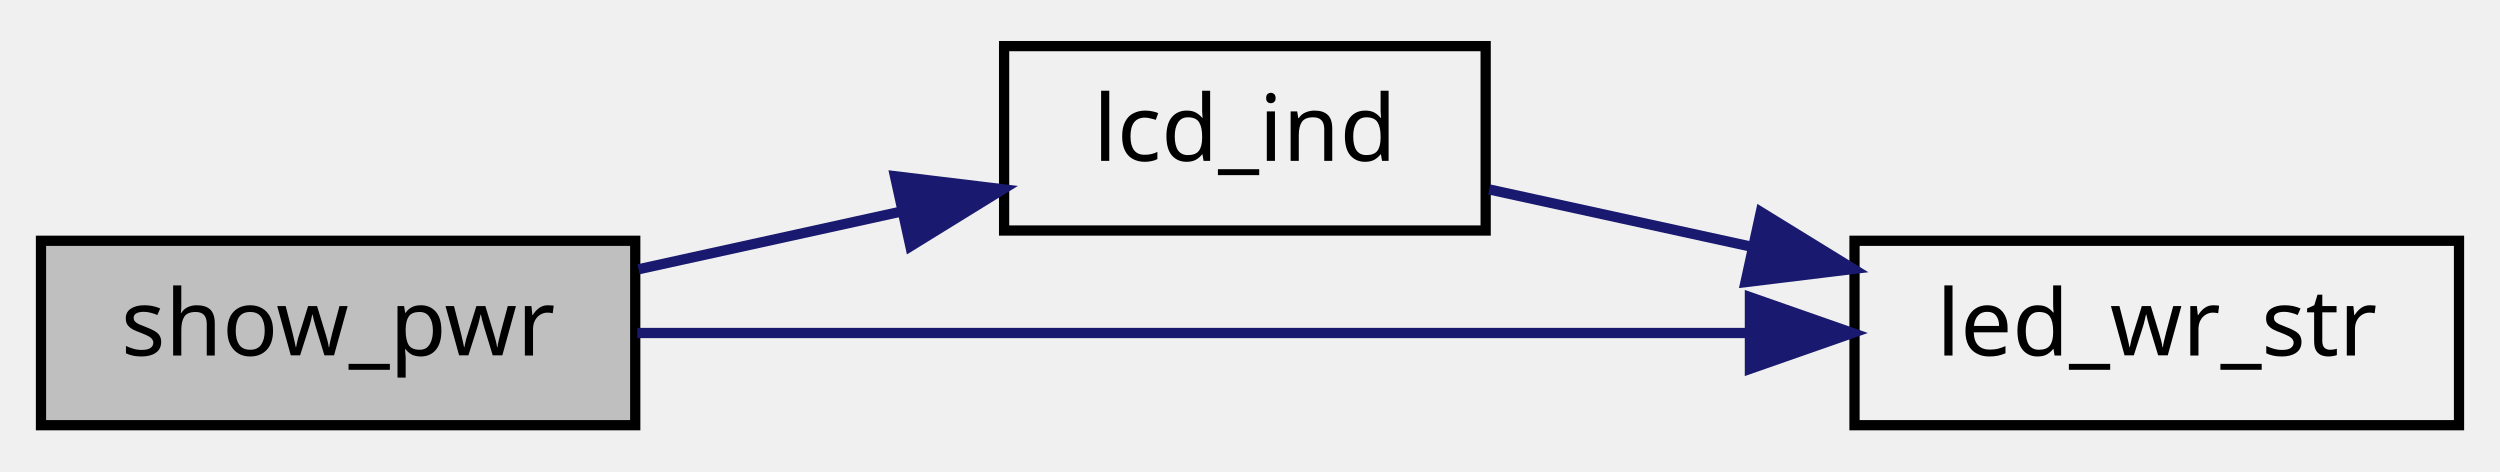
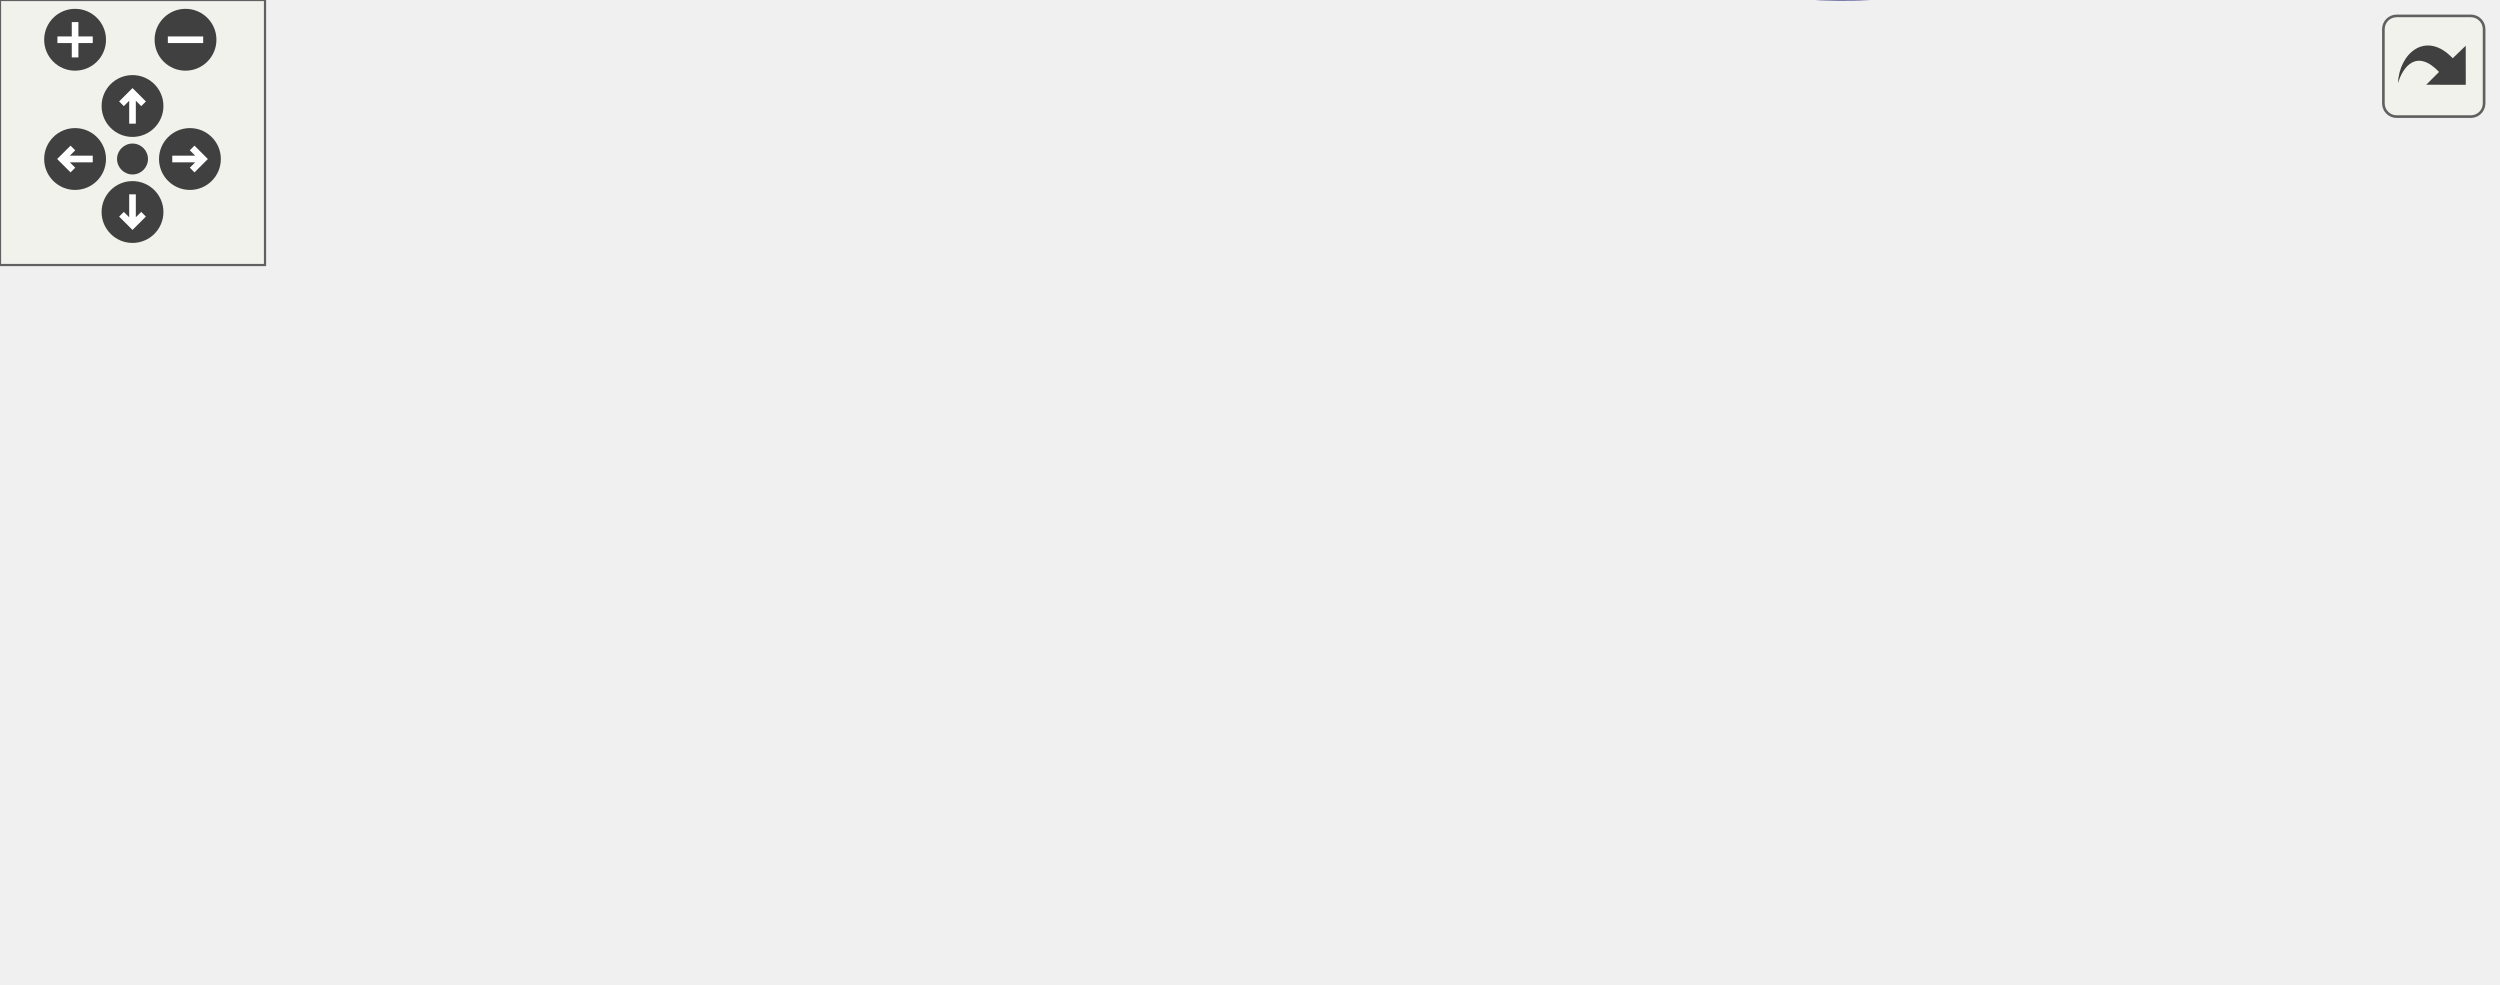
- <svg xmlns="http://www.w3.org/2000/svg" xmlns:xlink="http://www.w3.org/1999/xlink" width="244pt" height="46pt" viewBox="0.00 0.00 244.00 46.00">
-   <g id="graph0" class="graph" transform="scale(1 1) rotate(0) translate(4 42)">
-     <g id="node1" class="node">
-       <g id="a_node1">
-         <a xlink:title=" ">
-           <polygon fill="#bfbfbf" stroke="black" points="0,-0.5 0,-18.5 58,-18.5 58,-0.5 0,-0.5" />
-           <text text-anchor="middle" x="29" y="-7.3" font-family="Calibri" font-size="9.00">show_pwr</text>
-         </a>
-       </g>
-     </g>
-     <g id="node2" class="node">
-       <g id="a_node2">
-         <a xlink:href="main_8c.html#a6911b3f075cdf1d54cb14f17f6e5ef6b" target="_top" xlink:title=" ">
-           <polygon fill="none" stroke="black" points="94,-19.5 94,-37.5 141,-37.5 141,-19.5 94,-19.5" />
-           <text text-anchor="middle" x="117.5" y="-26.3" font-family="Calibri" font-size="9.00">lcd_ind</text>
-         </a>
-       </g>
-     </g>
-     <g id="edge1" class="edge">
-       <path fill="none" stroke="midnightblue" d="M58.323,-15.721C66.52,-17.522 75.532,-19.501 83.964,-21.354" />
-       <polygon fill="midnightblue" stroke="midnightblue" points="83.35,-24.802 93.868,-23.529 84.852,-17.965 83.35,-24.802" />
-     </g>
-     <g id="node3" class="node">
-       <g id="a_node3">
-         <a xlink:href="oled__control_8h.html#ab272af1010175ba1166b08b8b3df6874" target="_top" xlink:title=" ">
-           <polygon fill="none" stroke="black" points="177,-0.5 177,-18.5 236,-18.5 236,-0.5 177,-0.5" />
-           <text text-anchor="middle" x="206.5" y="-7.3" font-family="Calibri" font-size="9.00">led_wr_str</text>
-         </a>
-       </g>
-     </g>
-     <g id="edge3" class="edge">
-       <path fill="none" stroke="midnightblue" d="M58.197,-9.5C87.574,-9.5 133.812,-9.5 166.641,-9.5" />
-       <polygon fill="midnightblue" stroke="midnightblue" points="166.79,-13 176.79,-9.5 166.79,-6 166.79,-13" />
-     </g>
-     <g id="edge2" class="edge">
-       <path fill="none" stroke="midnightblue" d="M141.358,-23.508C149.174,-21.801 158.148,-19.841 166.858,-17.939" />
-       <polygon fill="midnightblue" stroke="midnightblue" points="167.854,-21.304 176.877,-15.751 166.361,-14.465 167.854,-21.304" />
+ <svg xmlns="http://www.w3.org/2000/svg" xmlns:xlink="http://www.w3.org/1999/xlink" id="main" version="1.1" xml:space="preserve">
+   <style type="text/css">
+ .edge:hover path { stroke: red; }
+ .edge:hover polygon { stroke: red; fill: red; }
+ </style>
+   <defs>
+     <circle id="rim" cx="0" cy="0" r="7" />
+     <circle id="rim2" cx="0" cy="0" r="3.5" />
+     <g id="zoomPlus">
+       <use xlink:href="#rim" fill="#404040">
+         <set attributeName="fill" to="#808080" begin="zoomplus.mouseover" end="zoomplus.mouseout" />
+       </use>
+       <path d="M-4,0h8M0,-4v8" fill="none" stroke="white" stroke-width="1.5" pointer-events="none" />
+     </g>
+     <g id="zoomMin">
+       <use xlink:href="#rim" fill="#404040">
+         <set attributeName="fill" to="#808080" begin="zoomminus.mouseover" end="zoomminus.mouseout" />
+       </use>
+       <path d="M-4,0h8" fill="none" stroke="white" stroke-width="1.5" pointer-events="none" />
+     </g>
+     <g id="dirArrow">
+       <path fill="none" stroke="white" stroke-width="1.5" d="M0,-3.0v7 M-2.5,-0.5L0,-3.0L2.5,-0.5" />
+     </g>
+     <g id="resetDef">
+       <use xlink:href="#rim2" fill="#404040">
+         <set attributeName="fill" to="#808080" begin="reset.mouseover" end="reset.mouseout" />
+       </use>
+     </g>
+   </defs>
+   <svg id="graph" class="graph">
+     <g id="viewport">
+       <g id="node1" class="node">
+         <g id="a_node1">
+           <a xlink:title=" ">
+             <polygon fill="#bfbfbf" stroke="black" points="0,-74.468 0,-92.468 58,-92.468 58,-74.468 0,-74.468" />
+             <text text-anchor="middle" x="29" y="-81.268" font-family="Calibri" font-size="9.00">show_pwr</text>
+           </a>
+         </g>
+       </g>
+       <g id="node2" class="node">
+         <g id="a_node2">
+           <a xlink:href="main_8c.html#a6911b3f075cdf1d54cb14f17f6e5ef6b" target="_top" xlink:title=" ">
+             <polygon fill="none" stroke="black" points="94,-55.468 94,-73.468 141,-73.468 141,-55.468 94,-55.468" />
+             <text text-anchor="middle" x="117.5" y="-62.268" font-family="Calibri" font-size="9.00">lcd_ind</text>
+           </a>
+         </g>
+       </g>
+       <g id="edge1" class="edge">
+         <path fill="none" stroke="midnightblue" d="M58.323,-77.247C66.52,-75.447 75.532,-73.467 83.964,-71.615" />
+         <polygon fill="midnightblue" stroke="midnightblue" points="84.852,-75.004 93.868,-69.439 83.35,-68.166 84.852,-75.004" />
+       </g>
+       <g id="node3" class="node">
+         <g id="a_node3">
+           <a xlink:href="oled__control_8c.html#a1c8eef09adf01c9a7e3c6188f25c3c48" target="_top" xlink:title=" ">
+             <polygon fill="none" stroke="black" points="177,-74.468 177,-92.468 236,-92.468 236,-74.468 177,-74.468" />
+             <text text-anchor="middle" x="206.5" y="-81.268" font-family="Calibri" font-size="9.00">led_wr_str</text>
+           </a>
+         </g>
+       </g>
+       <g id="edge14" class="edge">
+         <path fill="none" stroke="midnightblue" d="M58.197,-83.468C87.574,-83.468 133.812,-83.468 166.641,-83.468" />
+         <polygon fill="midnightblue" stroke="midnightblue" points="166.79,-86.969 176.79,-83.468 166.79,-79.969 166.79,-86.969" />
+       </g>
+       <g id="edge2" class="edge">
+         <path fill="none" stroke="midnightblue" d="M141.358,-69.46C149.174,-71.167 158.148,-73.127 166.858,-75.029" />
+         <polygon fill="midnightblue" stroke="midnightblue" points="166.361,-78.503 176.877,-77.218 167.854,-71.664 166.361,-78.503" />
+       </g>
+       <g id="node4" class="node">
+         <g id="a_node4">
+           <a xlink:href="oled__control_8c.html#a3d35666326cc069eda3b63c70983fdbc" target="_top" xlink:title=" ">
+             <polygon fill="none" stroke="black" points="277,-112.468 277,-130.468 332,-130.468 332,-112.468 277,-112.468" />
+             <text text-anchor="middle" x="304.5" y="-119.268" font-family="Calibri" font-size="9.00">led_send</text>
+           </a>
+         </g>
+       </g>
+       <g id="edge3" class="edge">
+         <path fill="none" stroke="midnightblue" d="M230.251,-92.474C242.476,-97.313 257.755,-103.361 271.192,-108.68" />
+         <polygon fill="midnightblue" stroke="midnightblue" points="269.994,-111.97 280.58,-112.396 272.57,-105.461 269.994,-111.97" />
+       </g>
+       <g id="node8" class="node">
+         <g id="a_node8">
+           <a xlink:href="oled__control_8c.html#a6e85fd05697e2238e4d9babf1c952772" target="_top" xlink:title=" ">
+             <polygon fill="none" stroke="black" points="272,-55.468 272,-73.468 337,-73.468 337,-55.468 272,-55.468" />
+             <text text-anchor="middle" x="304.5" y="-62.268" font-family="Calibri" font-size="9.00">oled_wr_str</text>
+           </a>
+         </g>
+       </g>
+       <g id="edge7" class="edge">
+         <path fill="none" stroke="midnightblue" d="M236.043,-77.819C244.147,-76.215 253.142,-74.435 261.852,-72.711" />
+         <polygon fill="midnightblue" stroke="midnightblue" points="262.747,-76.102 271.877,-70.727 261.388,-69.235 262.747,-76.102" />
+       </g>
+       <g id="node5" class="node">
+         <g id="a_node5">
+           <a xlink:href="oled__control_8c.html#ab7f6b5c6c1483f6286f2de5786c028d9" target="_top" xlink:title=" ">
+             <polygon fill="none" stroke="black" points="491,-17.468 491,-35.468 563,-35.468 563,-17.468 491,-17.468" />
+             <text text-anchor="middle" x="527" y="-24.268" font-family="Calibri" font-size="9.00">Soft_I2C_Start</text>
+           </a>
+         </g>
+       </g>
+       <g id="edge4" class="edge">
+         <path fill="none" stroke="midnightblue" d="M332.078,-129.418C363.552,-137.154 416.322,-144.679 453,-121.468 484.583,-101.482 462.998,-72.317 489,-45.468 490.551,-43.867 492.266,-42.375 494.083,-40.99" />
+         <polygon fill="midnightblue" stroke="midnightblue" points="495.977,-43.934 502.509,-35.592 492.201,-38.04 495.977,-43.934" />
+       </g>
+       <g id="node6" class="node">
+         <g id="a_node6">
+           <a xlink:href="oled__control_8c.html#a16eb842aa672ca44820ae6d5f9933425" target="_top" xlink:title=" ">
+             <polygon fill="none" stroke="black" points="377.5,-93.468 377.5,-111.468 448.5,-111.468 448.5,-93.468 377.5,-93.468" />
+             <text text-anchor="middle" x="413" y="-100.268" font-family="Calibri" font-size="9.00">Soft_I2C_Stop</text>
+           </a>
+         </g>
+       </g>
+       <g id="edge5" class="edge">
+         <path fill="none" stroke="midnightblue" d="M332.1,-116.723C342.785,-114.817 355.4,-112.566 367.411,-110.423" />
+         <polygon fill="midnightblue" stroke="midnightblue" points="368.072,-113.861 377.302,-108.659 366.842,-106.97 368.072,-113.861" />
+       </g>
+       <g id="node7" class="node">
+         <g id="a_node7">
+           <a xlink:href="oled__control_8c.html#a73610916645f17c19124e697b005f694" target="_top" xlink:title=" ">
+             <polygon fill="none" stroke="black" points="489,-55.468 489,-73.468 565,-73.468 565,-55.468 489,-55.468" />
+             <text text-anchor="middle" x="527" y="-62.268" font-family="Calibri" font-size="9.00">Soft_I2C_Write</text>
+           </a>
+         </g>
+       </g>
+       <g id="edge6" class="edge">
+         <path fill="none" stroke="midnightblue" d="M320.019,-130.688C347.29,-146.742 407.517,-176.14 453,-154.468 484.045,-139.676 506.177,-104.514 517.459,-82.778" />
+         <polygon fill="midnightblue" stroke="midnightblue" points="520.704,-84.112 521.994,-73.596 514.427,-81.011 520.704,-84.112" />
+       </g>
+       <g id="edge11" class="edge">
+         <path fill="none" stroke="midnightblue" d="M312.588,-55.337C323.727,-41.822 346.783,-17.057 373,-7.468 413.036,7.174 462.474,-3.756 494.12,-14.107" />
+         <polygon fill="midnightblue" stroke="midnightblue" points="493.141,-17.471 503.735,-17.415 495.418,-10.852 493.141,-17.471" />
+       </g>
+       <g id="edge12" class="edge">
+         <path fill="none" stroke="midnightblue" d="M330.739,-73.474C344.565,-78.407 361.912,-84.597 377.024,-89.989" />
+         <polygon fill="midnightblue" stroke="midnightblue" points="375.978,-93.332 386.573,-93.396 378.331,-86.739 375.978,-93.332" />
+       </g>
+       <g id="edge13" class="edge">
+         <path fill="none" stroke="midnightblue" d="M337.092,-64.468C374.166,-64.468 436.001,-64.468 478.776,-64.468" />
+         <polygon fill="midnightblue" stroke="midnightblue" points="478.944,-67.969 488.944,-64.468 478.944,-60.968 478.944,-67.969" />
+       </g>
+       <g id="node9" class="node">
+         <g id="a_node9">
+           <a xlink:href="oled__control_8c.html#a3cf32ac4d3d7c92be54c385c1ed8cc76" target="_top" xlink:title=" ">
+             <polygon fill="none" stroke="black" points="373,-17.468 373,-35.468 453,-35.468 453,-17.468 373,-17.468" />
+             <text text-anchor="middle" x="413" y="-24.268" font-family="Calibri" font-size="9.00">set_addressing</text>
+           </a>
+         </g>
+       </g>
+       <g id="edge8" class="edge">
+         <path fill="none" stroke="midnightblue" d="M330.739,-55.463C344.565,-50.53 361.912,-44.34 377.024,-38.948" />
+         <polygon fill="midnightblue" stroke="midnightblue" points="378.331,-42.198 386.573,-35.541 375.978,-35.605 378.331,-42.198" />
+       </g>
+       <g id="edge9" class="edge">
+         <path fill="none" stroke="midnightblue" d="M453.172,-26.468C462.064,-26.468 471.579,-26.468 480.701,-26.468" />
+         <polygon fill="midnightblue" stroke="midnightblue" points="480.779,-29.968 490.779,-26.468 480.779,-22.968 480.779,-29.968" />
+       </g>
+       <g id="edge10" class="edge">
+         <path fill="none" stroke="midnightblue" d="M440.542,-35.474C455.22,-40.454 473.673,-46.715 489.671,-52.143" />
+         <polygon fill="midnightblue" stroke="midnightblue" points="488.666,-55.497 499.26,-55.396 490.915,-48.868 488.666,-55.497" />
+       </g>
+     </g>
+   </svg>
+   <g id="navigator" transform="translate(0 0)" fill="#404254">
+     <rect fill="#f2f5e9" fill-opacity="0.5" stroke="#606060" stroke-width=".5" x="0" y="0" width="60" height="60" />
+     <use id="zoomplus" xlink:href="#zoomPlus" x="17" y="9" />
+     <use id="zoomminus" xlink:href="#zoomMin" x="42" y="9" />
+     <use id="reset" xlink:href="#resetDef" x="30" y="36" />
+     <g id="arrowUp" xlink:href="#dirArrow" transform="translate(30 24)">
+       <use xlink:href="#rim" fill="#404040">
+         <set attributeName="fill" to="#808080" begin="arrowUp.mouseover" end="arrowUp.mouseout" />
+       </use>
+       <path fill="none" stroke="white" stroke-width="1.5" d="M0,-3.0v7 M-2.5,-0.5L0,-3.0L2.5,-0.5" />
+     </g>
+     <g id="arrowRight" xlink:href="#dirArrow" transform="rotate(90) translate(36 -43)">
+       <use xlink:href="#rim" fill="#404040">
+         <set attributeName="fill" to="#808080" begin="arrowRight.mouseover" end="arrowRight.mouseout" />
+       </use>
+       <path fill="none" stroke="white" stroke-width="1.5" d="M0,-3.0v7 M-2.5,-0.5L0,-3.0L2.5,-0.5" />
+     </g>
+     <g id="arrowDown" xlink:href="#dirArrow" transform="rotate(180) translate(-30 -48)">
+       <use xlink:href="#rim" fill="#404040">
+         <set attributeName="fill" to="#808080" begin="arrowDown.mouseover" end="arrowDown.mouseout" />
+       </use>
+       <path fill="none" stroke="white" stroke-width="1.5" d="M0,-3.0v7 M-2.5,-0.5L0,-3.0L2.5,-0.5" />
+     </g>
+     <g id="arrowLeft" xlink:href="#dirArrow" transform="rotate(270) translate(-36 17)">
+       <use xlink:href="#rim" fill="#404040">
+         <set attributeName="fill" to="#808080" begin="arrowLeft.mouseover" end="arrowLeft.mouseout" />
+       </use>
+       <path fill="none" stroke="white" stroke-width="1.5" d="M0,-3.0v7 M-2.5,-0.5L0,-3.0L2.5,-0.5" />
    </g>
  </g>
+   <svg viewBox="0 0 15 15" width="100%" height="30px" preserveAspectRatio="xMaxYMin meet">
+     <g id="arrow_out" transform="scale(0.3 0.3)">
+       <a xlink:href="main_8c_a4ae0d4fa97fc0ca3611813fee4f9af7c_cgraph_org.svg" target="_base">
+         <rect id="button" ry="5" rx="5" y="6" x="6" height="38" width="38" fill="#f2f5e9" fill-opacity="0.5" stroke="#606060" stroke-width="1.0" />
+         <path id="arrow" d="M 11.5,31.437 C 11.94,20.098 22.043,11.323 32.159,21.979 L 37.069,17.246 C 37.069,17.246 37.088,32 37.088,32 L 22.16,31.978 C 22.16,31.978 26.998,27.14 26.998,27.14 C 18.529,18.264 13.292,25.23 11.5,31.437 z" style="fill:#404040;" />
+       </a>
+     </g>
+   </svg>
</svg>
